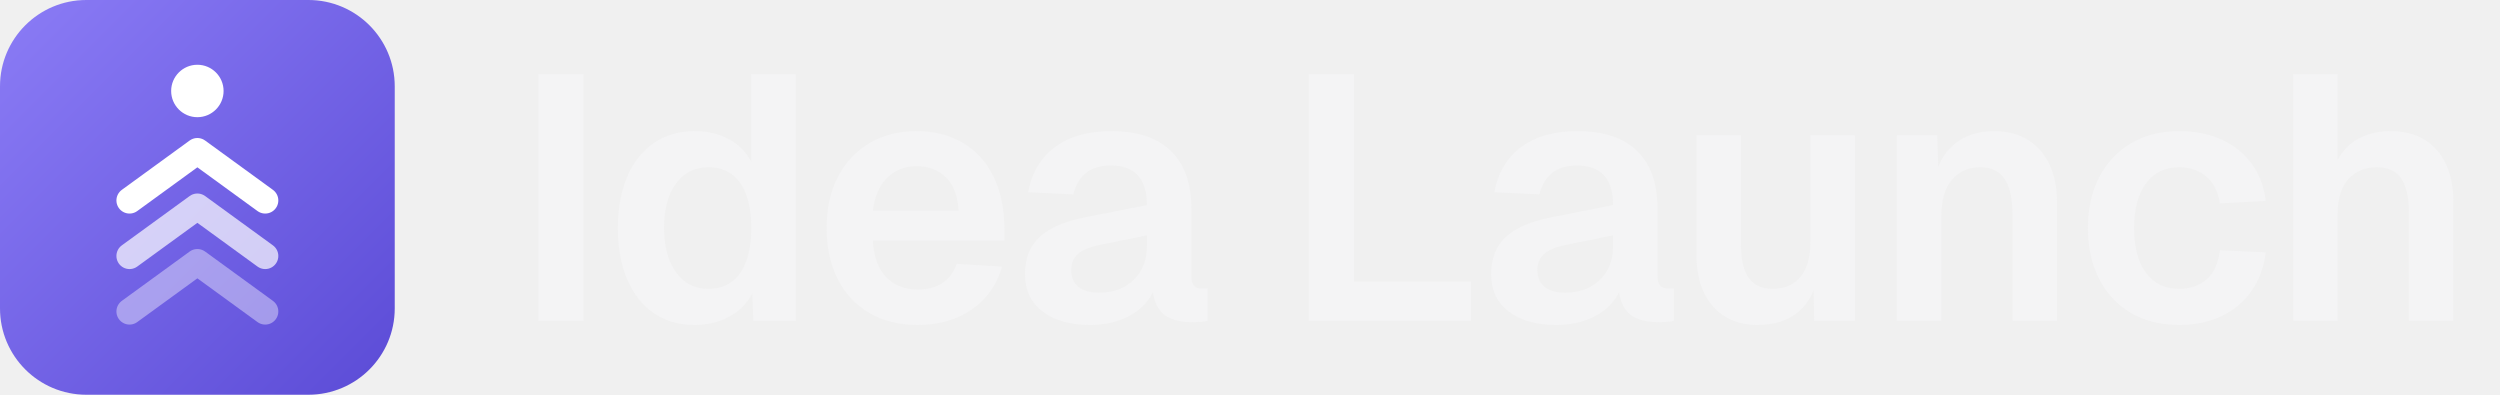
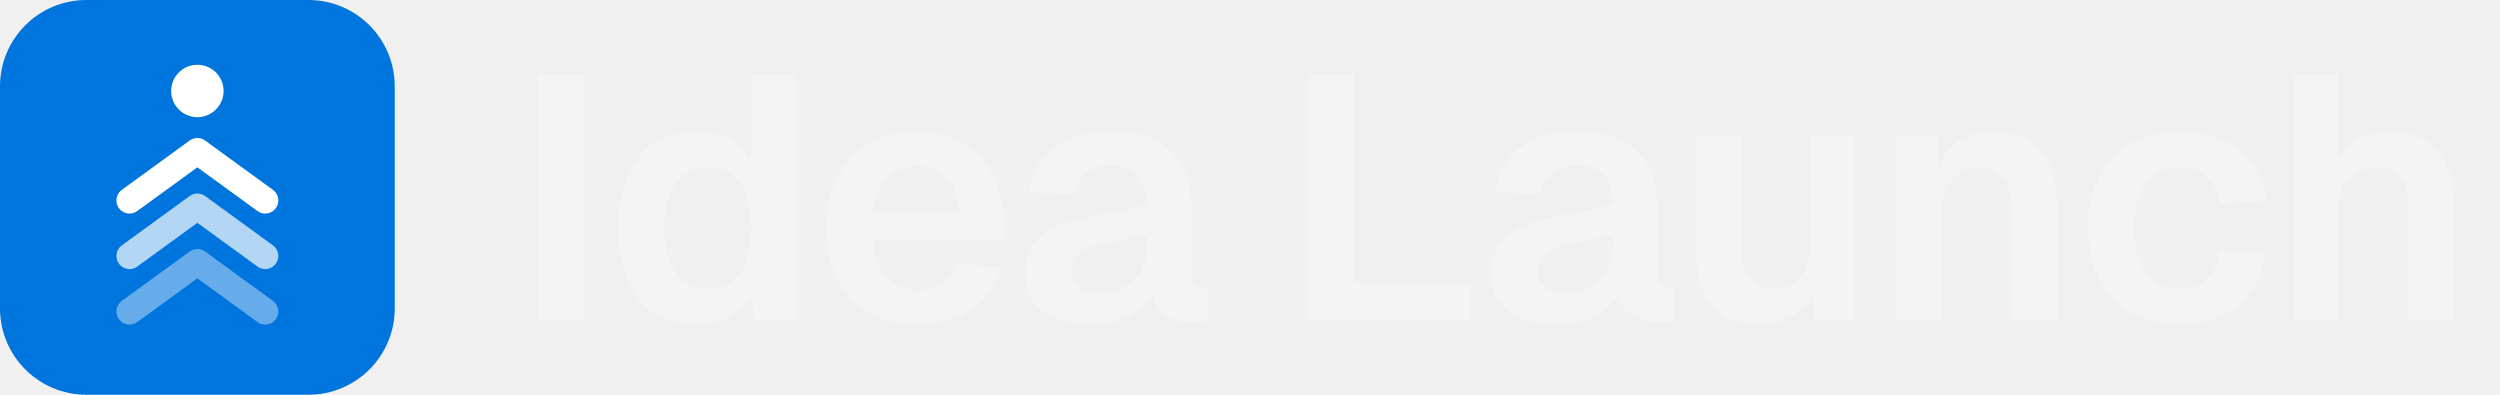
<svg xmlns="http://www.w3.org/2000/svg" viewBox="0 0 950 150" width="950" height="150">
  <defs>
    <linearGradient id="g" x1="0" y1="0" x2="1" y2="1">
      <stop offset="0" stop-color="#8b7cf6" />
      <stop offset="1" stop-color="#5b4bd6" />
    </linearGradient>
  </defs>
  <g transform="scale(0.2929688)">
-     <rect width="512" height="512" rx="112" fill="url(#g)" />
+     <rect width="512" height="512" rx="112" fill="#0075de" />
    <circle cx="256" cy="118" r="34" fill="#fff" />
    <g fill="none" stroke="#fff" stroke-width="34" stroke-linecap="round" stroke-linejoin="round">
      <path d="M168 260 L256 196 L344 260" />
      <path d="M168 332 L256 268 L344 332" opacity=".7" />
      <path d="M168 404 L256 340 L344 404" opacity=".4" />
    </g>
  </g>
  <path transform="translate(194,121.9)" d="M10.56 0.0V-93.72H27.72V0.0Z M69.96 1.584Q60.984 1.584 54.45 -2.904Q47.916 -7.392 44.352 -15.708Q40.788 -24.024 40.788 -35.244Q40.788 -46.464 44.352 -54.78Q47.916 -63.096 54.516 -67.584Q61.116 -72.072 69.96 -72.072Q77.352 -72.072 82.962 -69.036Q88.572 -66.0 91.476 -60.456V-93.72H108.372V0.0H92.268L91.872 -10.428Q88.968 -4.752 83.16 -1.584Q77.352 1.584 69.96 1.584ZM75.108 -12.144Q80.388 -12.144 84.018 -14.784Q87.648 -17.424 89.562 -22.638Q91.476 -27.852 91.476 -35.244Q91.476 -42.768 89.562 -47.916Q87.648 -53.064 84.018 -55.704Q80.388 -58.344 75.108 -58.344Q67.452 -58.344 62.898 -52.206Q58.344 -46.068 58.344 -35.244Q58.344 -24.684 62.898 -18.414Q67.452 -12.144 75.108 -12.144Z M154.704 1.584Q144.144 1.584 136.356 -2.97Q128.568 -7.524 124.344 -15.84Q120.12 -24.156 120.12 -35.244Q120.12 -46.332 124.344 -54.582Q128.568 -62.832 136.29 -67.452Q144.012 -72.072 154.308 -72.072Q164.34 -72.072 171.93 -67.584Q179.52 -63.096 183.612 -54.648Q187.704 -46.2 187.704 -34.32V-30.492H137.676Q138.204 -21.252 142.758 -16.566Q147.312 -11.88 154.836 -11.88Q160.512 -11.88 164.274 -14.454Q168.036 -17.028 169.488 -21.648L186.78 -20.592Q183.876 -10.296 175.362 -4.356Q166.848 1.584 154.704 1.584ZM137.676 -41.844H170.28Q169.752 -50.424 165.396 -54.582Q161.04 -58.74 154.308 -58.74Q147.576 -58.74 143.154 -54.384Q138.732 -50.028 137.676 -41.844Z M220.044 1.584Q208.956 1.584 202.224 -3.498Q195.492 -8.58 195.492 -17.688Q195.492 -26.796 201.168 -31.944Q206.844 -37.092 218.46 -39.336L241.824 -43.956Q241.824 -51.48 238.392 -55.242Q234.96 -59.004 228.228 -59.004Q222.156 -59.004 218.658 -56.166Q215.16 -53.328 213.84 -48.048L196.68 -48.84Q198.792 -60.06 206.976 -66.066Q215.16 -72.072 228.228 -72.072Q243.276 -72.072 250.998 -64.482Q258.72 -56.892 258.72 -42.768V-17.16Q258.72 -14.388 259.71 -13.332Q260.7 -12.276 262.68 -12.276H264.924V0.0Q264.132 0.264 262.35 0.396Q260.568 0.528 258.72 0.528Q254.364 0.528 250.932 -0.858Q247.5 -2.244 245.652 -5.742Q243.804 -9.24 243.804 -15.312L245.256 -14.256Q244.2 -9.636 240.702 -6.006Q237.204 -2.376 231.924 -0.396Q226.644 1.584 220.044 1.584ZM223.476 -10.692Q229.152 -10.692 233.244 -12.936Q237.336 -15.18 239.58 -19.14Q241.824 -23.1 241.824 -28.512V-32.472L223.608 -28.776Q217.932 -27.588 215.49 -25.278Q213.048 -22.968 213.048 -19.272Q213.048 -15.18 215.754 -12.936Q218.46 -10.692 223.476 -10.692Z  M303.336 0.0V-93.72H320.496V-5.28L311.124 -14.916H364.98V0.0Z M397.188 1.584Q386.1 1.584 379.368 -3.498Q372.636 -8.58 372.636 -17.688Q372.636 -26.796 378.312 -31.944Q383.988 -37.092 395.604 -39.336L418.968 -43.956Q418.968 -51.48 415.536 -55.242Q412.104 -59.004 405.372 -59.004Q399.3 -59.004 395.802 -56.166Q392.304 -53.328 390.984 -48.048L373.824 -48.84Q375.936 -60.06 384.12 -66.066Q392.304 -72.072 405.372 -72.072Q420.42 -72.072 428.142 -64.482Q435.864 -56.892 435.864 -42.768V-17.16Q435.864 -14.388 436.854 -13.332Q437.844 -12.276 439.824 -12.276H442.068V0.0Q441.276 0.264 439.494 0.396Q437.712 0.528 435.864 0.528Q431.508 0.528 428.076 -0.858Q424.644 -2.244 422.796 -5.742Q420.948 -9.24 420.948 -15.312L422.4 -14.256Q421.344 -9.636 417.846 -6.006Q414.348 -2.376 409.068 -0.396Q403.788 1.584 397.188 1.584ZM400.62 -10.692Q406.296 -10.692 410.388 -12.936Q414.48 -15.18 416.724 -19.14Q418.968 -23.1 418.968 -28.512V-32.472L400.752 -28.776Q395.076 -27.588 392.634 -25.278Q390.192 -22.968 390.192 -19.272Q390.192 -15.18 392.898 -12.936Q395.604 -10.692 400.62 -10.692Z M473.88 1.584Q463.188 1.584 456.918 -5.478Q450.648 -12.54 450.648 -25.08V-70.488H467.544V-29.304Q467.544 -20.46 470.514 -16.302Q473.484 -12.144 479.556 -12.144Q486.42 -12.144 490.182 -16.698Q493.944 -21.252 493.944 -29.964V-70.488H510.84V0.0H495.396L495.0 -19.404L497.112 -18.744Q495.528 -8.712 489.588 -3.564Q483.648 1.584 473.88 1.584Z M526.812 0.0V-70.488H542.124L542.784 -50.688L540.804 -51.48Q541.86 -58.872 545.16 -63.36Q548.46 -67.848 553.212 -69.96Q557.964 -72.072 563.64 -72.072Q571.428 -72.072 576.774 -68.64Q582.12 -65.208 584.892 -59.202Q587.664 -53.196 587.664 -45.276V0.0H570.768V-39.864Q570.768 -45.804 569.58 -49.896Q568.392 -53.988 565.686 -56.166Q562.98 -58.344 558.492 -58.344Q551.76 -58.344 547.734 -53.592Q543.708 -48.84 543.708 -39.864V0.0Z M634.128 1.584Q623.568 1.584 615.78 -2.97Q607.992 -7.524 603.702 -15.84Q599.412 -24.156 599.412 -35.244Q599.412 -46.332 603.702 -54.582Q607.992 -62.832 615.78 -67.452Q623.568 -72.072 634.128 -72.072Q643.104 -72.072 650.1 -68.904Q657.096 -65.736 661.518 -59.862Q665.94 -53.988 666.996 -45.54L649.572 -44.616Q648.516 -51.348 644.358 -54.846Q640.2 -58.344 634.128 -58.344Q625.944 -58.344 621.456 -52.206Q616.968 -46.068 616.968 -35.244Q616.968 -24.288 621.456 -18.216Q625.944 -12.144 634.128 -12.144Q640.332 -12.144 644.49 -15.708Q648.648 -19.272 649.572 -26.796L666.996 -26.004Q665.94 -17.556 661.584 -11.352Q657.228 -5.148 650.232 -1.782Q643.236 1.584 634.128 1.584Z M677.424 0.0V-93.72H694.32V-54.384H692.208Q693.264 -60.456 696.432 -64.35Q699.6 -68.244 704.22 -70.158Q708.84 -72.072 714.384 -72.072Q722.172 -72.072 727.518 -68.706Q732.864 -65.34 735.57 -59.268Q738.276 -53.196 738.276 -45.276V0.0H721.38V-41.184Q721.38 -49.764 718.476 -54.054Q715.572 -58.344 709.368 -58.344Q702.504 -58.344 698.412 -53.856Q694.32 -49.368 694.32 -40.788V0.0Z" fill="#f4f4f5" />
</svg>
